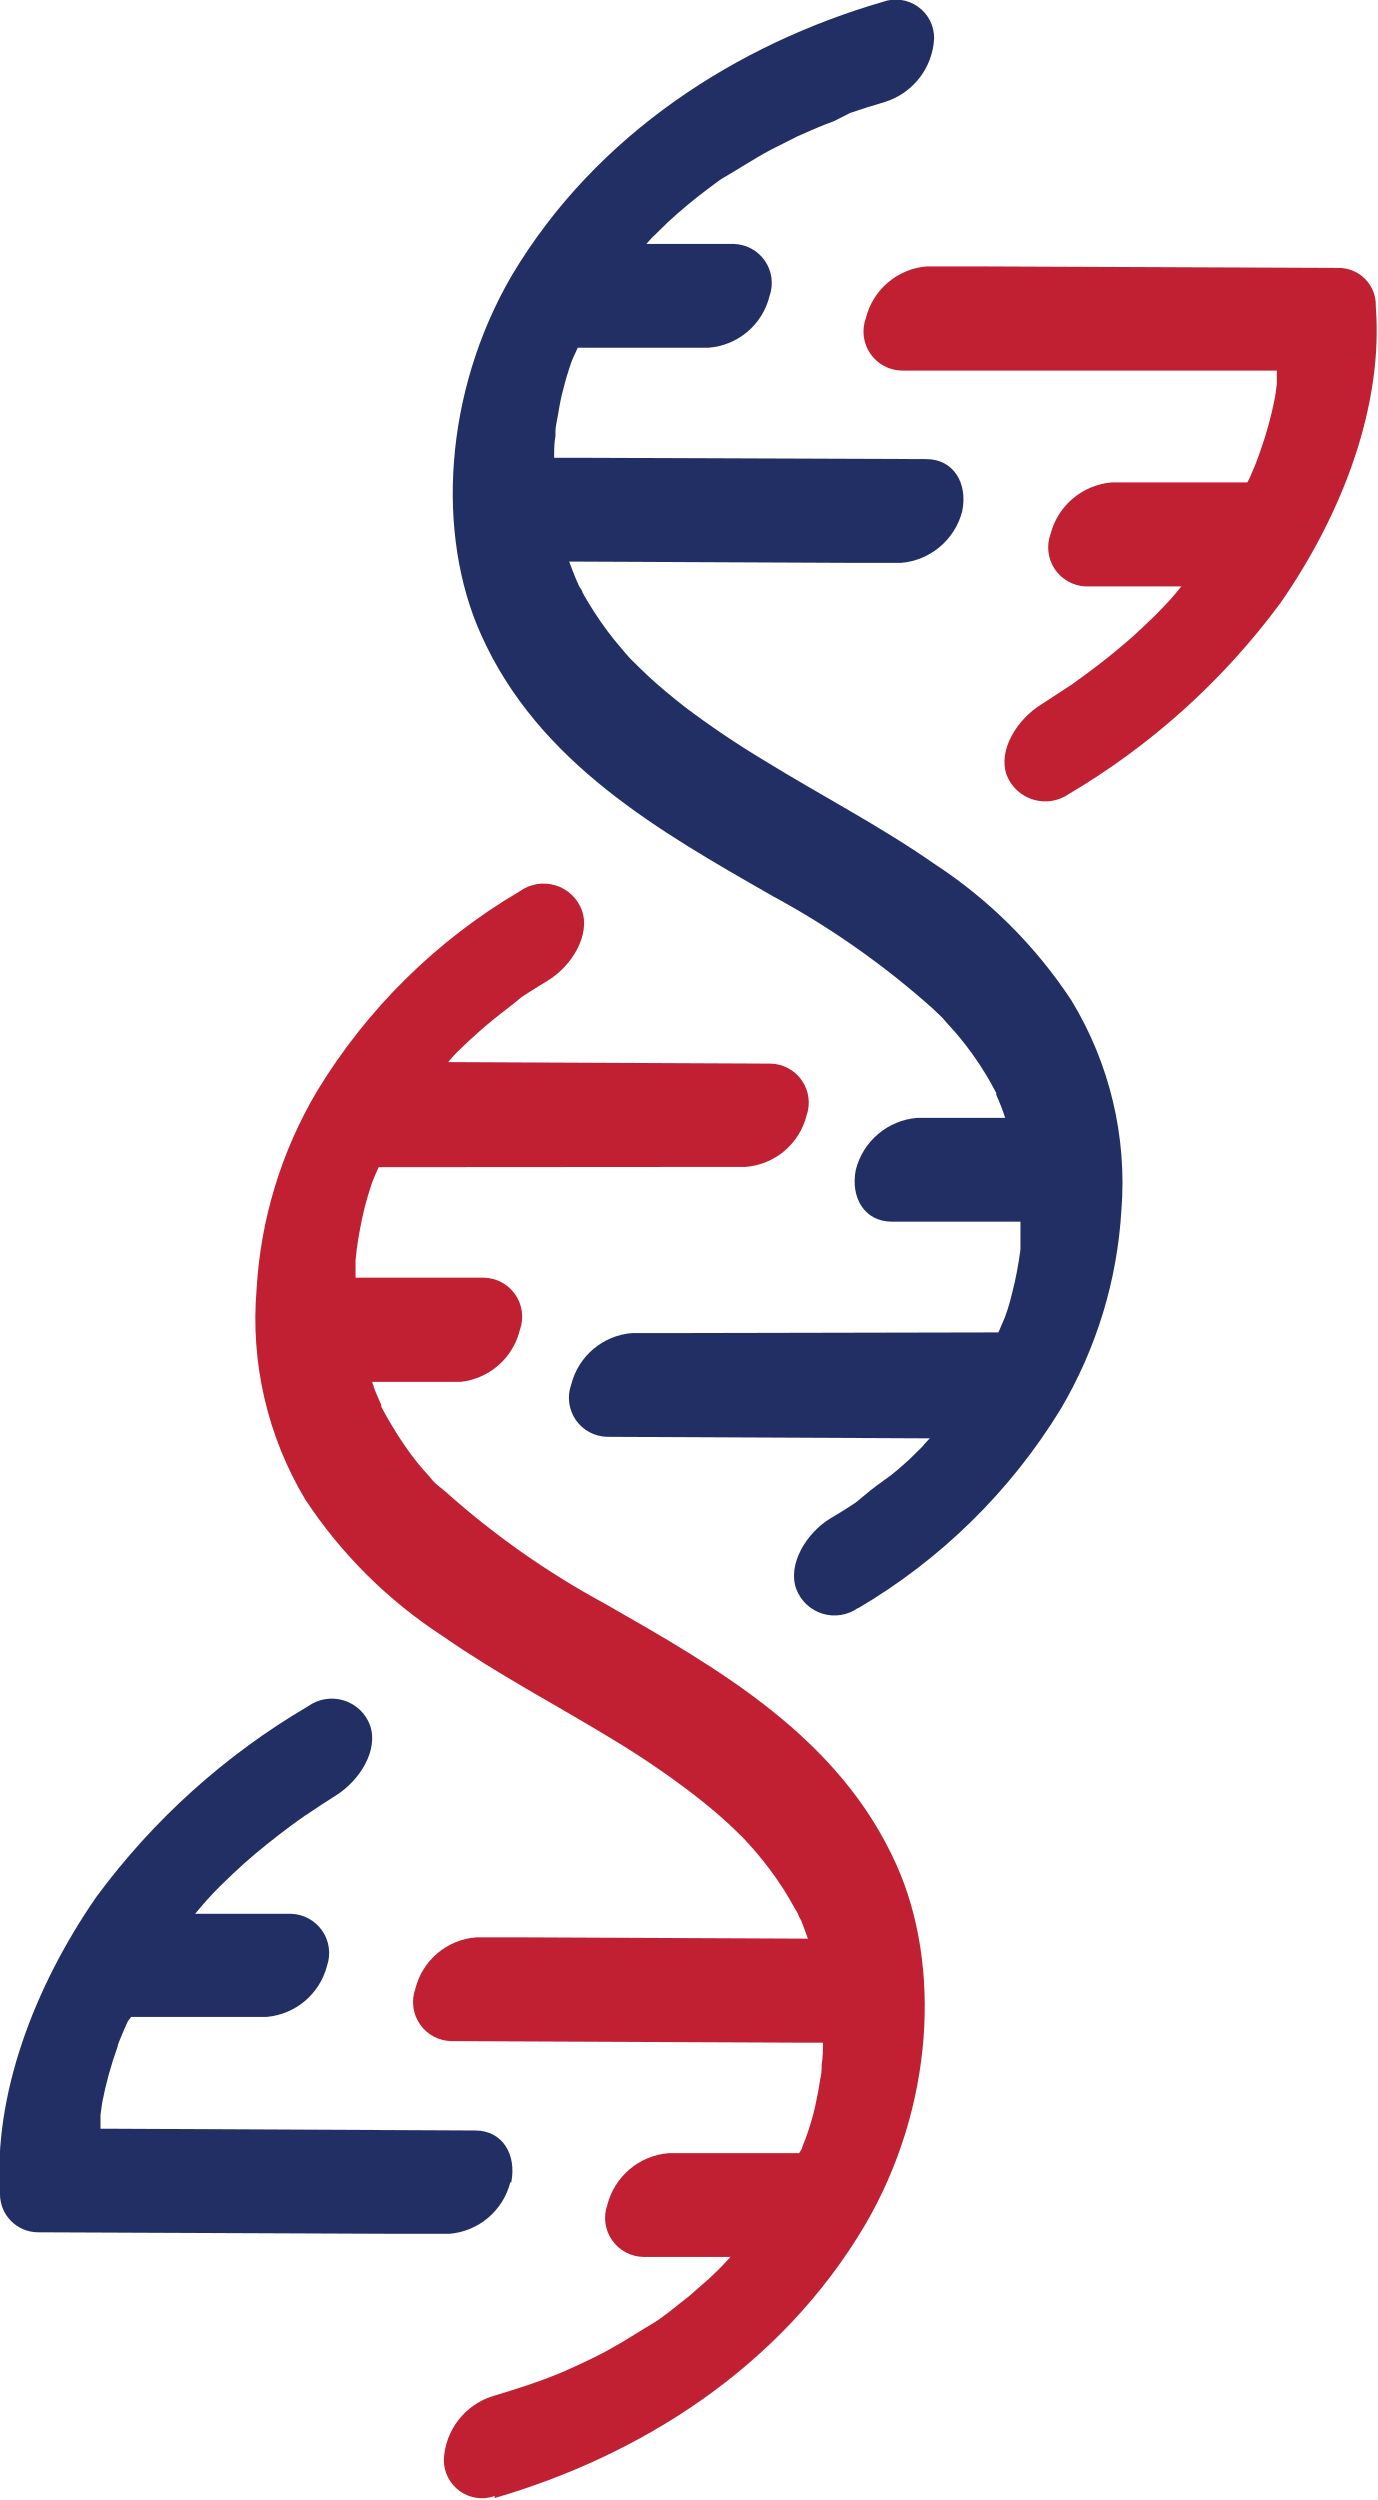
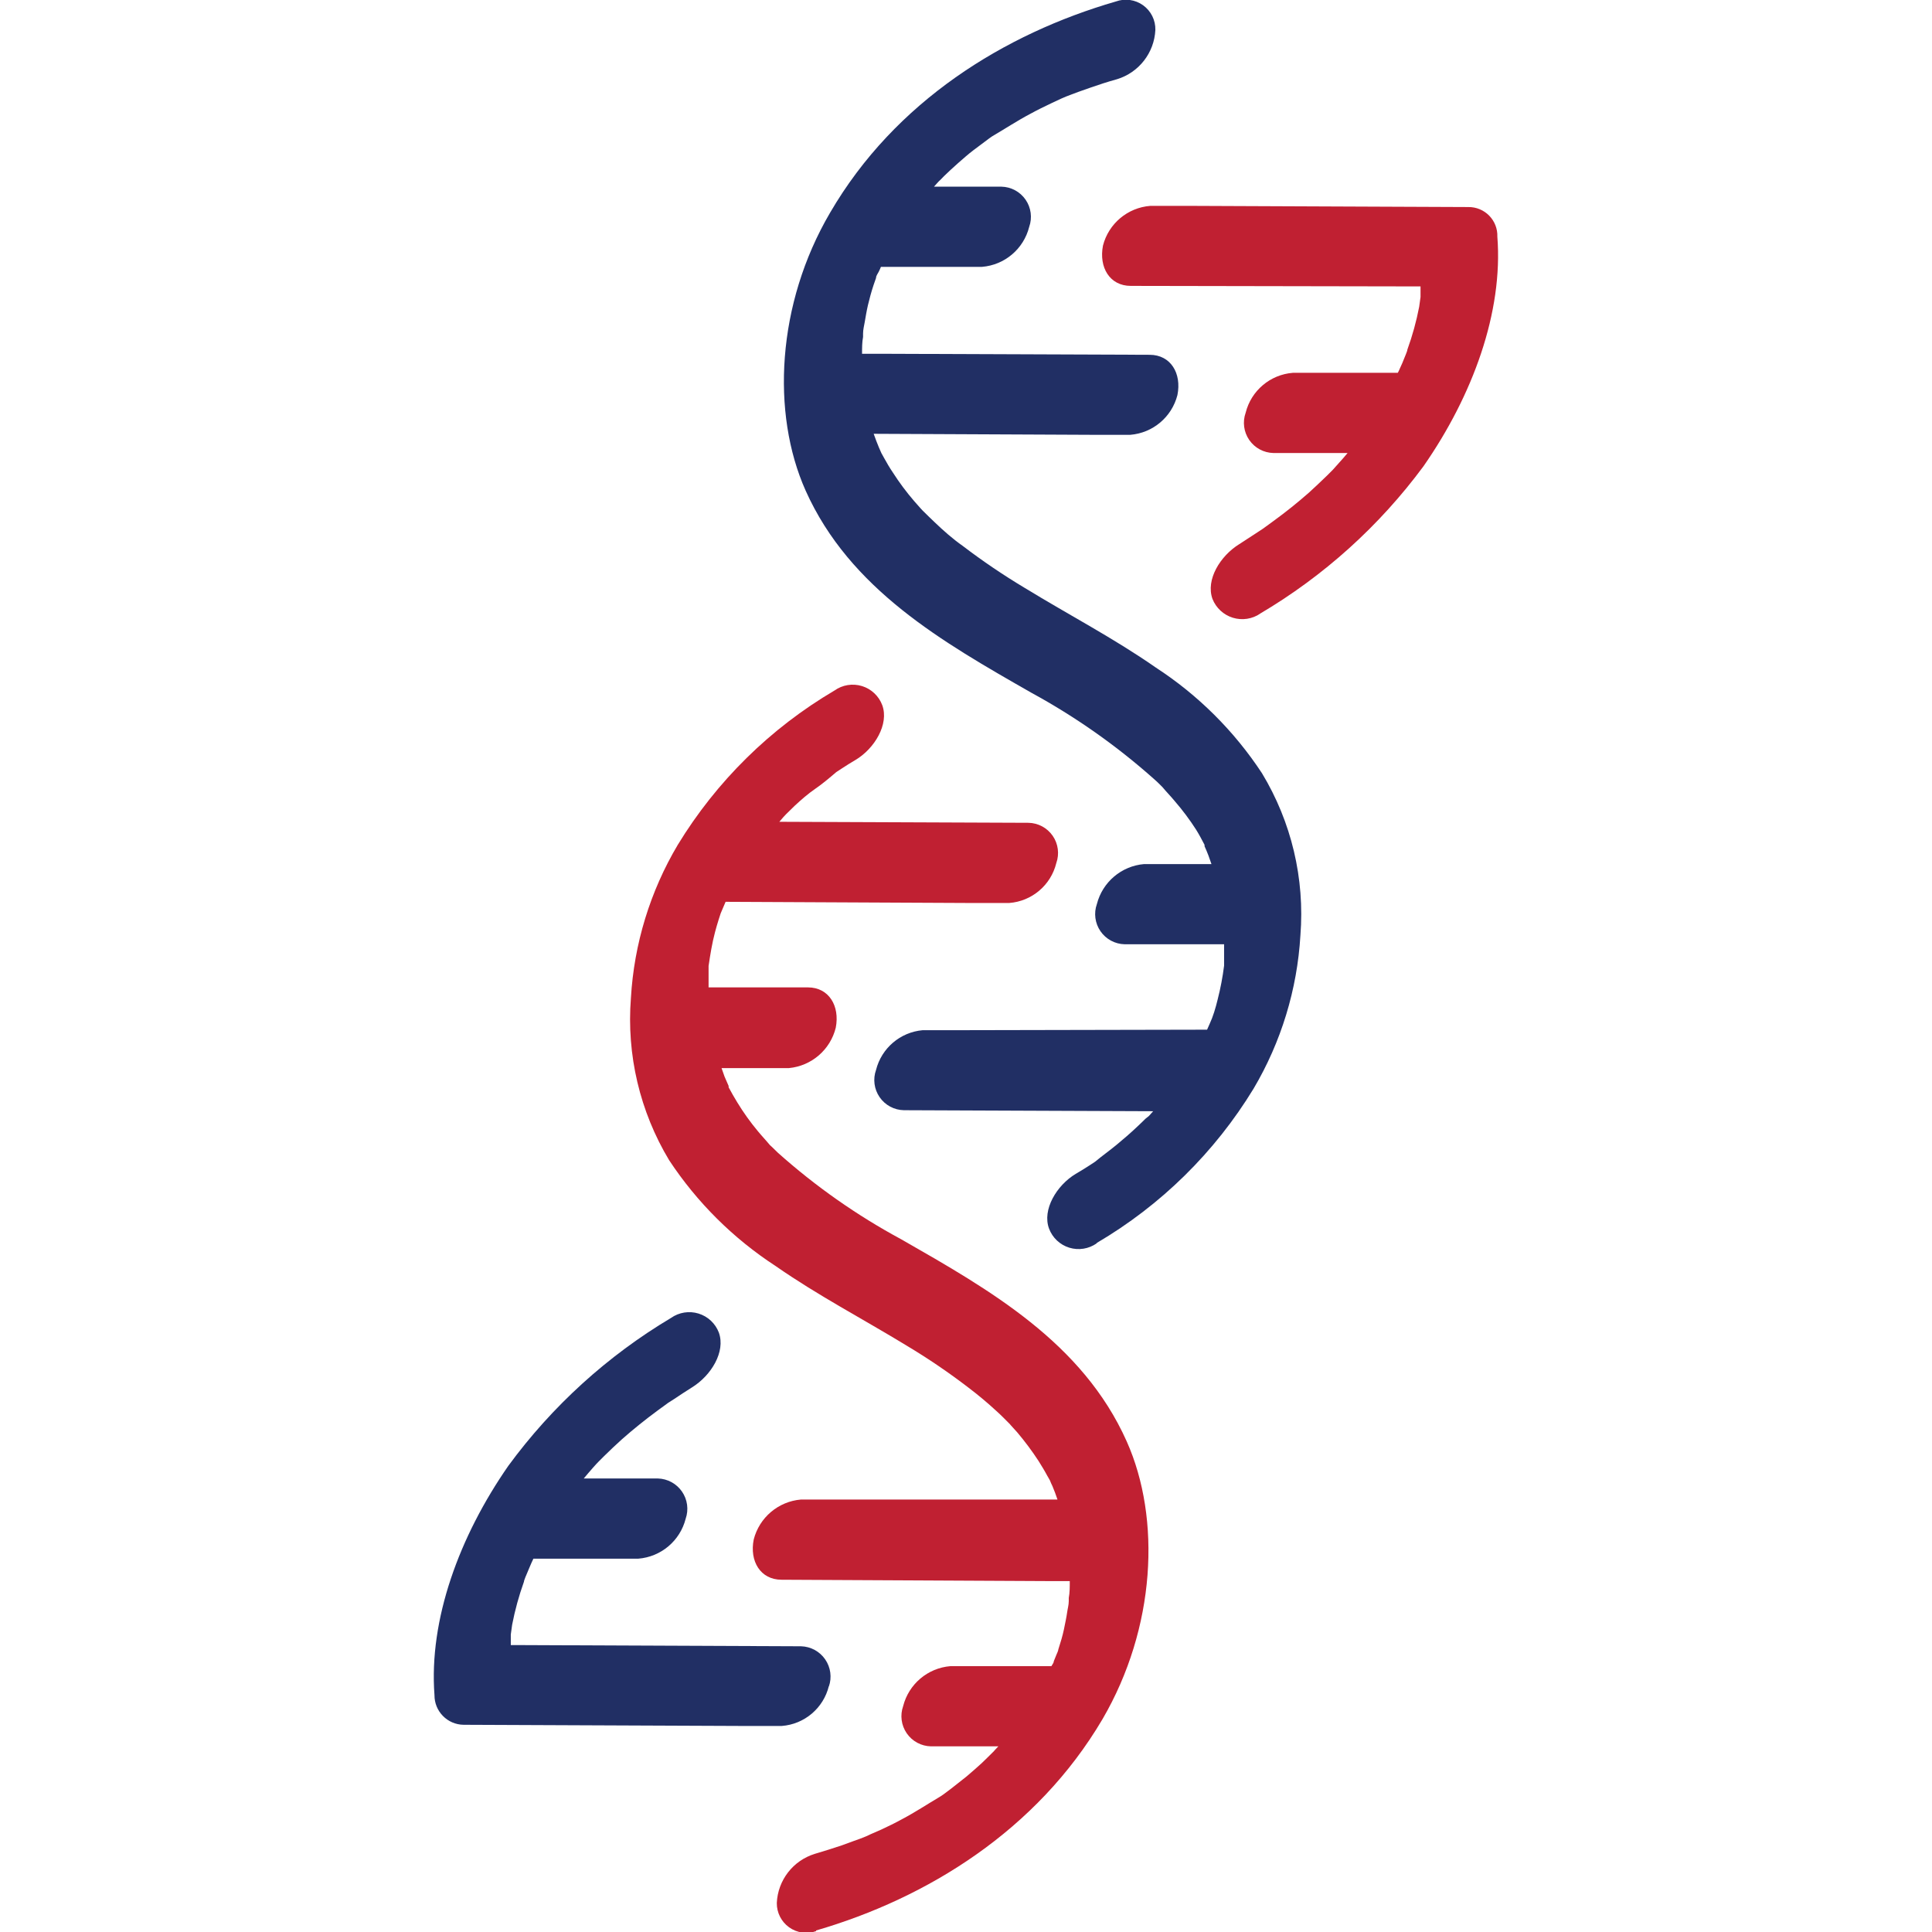
- <svg xmlns="http://www.w3.org/2000/svg" viewBox="0 0 63.18 114.68">
+ <svg xmlns="http://www.w3.org/2000/svg" viewBox="0 0 114.68 114.68">
  <defs>
    <style>.a{fill:#c02032;}.b{fill:#212f64;}</style>
  </defs>
-   <path class="a" d="M22.69,114.59c6.6-1.92,13.11-5.94,17-12.54,3.16-5.41,3.49-11.9,1.44-16.49-2.62-5.87-8.14-9-13.39-12a38.31,38.31,0,0,1-7.31-5.14L20,68.07a1.14,1.14,0,0,0-.11-.11c-.23-.28-.48-.54-.71-.82A14.81,14.81,0,0,1,18,65.43q-.27-.44-.51-.9l0-.08v0l-.24-.55c-.07-.16-.12-.34-.18-.51l4.05,0A3.15,3.15,0,0,0,23.85,61a1.79,1.79,0,0,0-1.65-2.39l-5.89,0v-.13l0-.64c0-.11.05-.41.05-.5a18.7,18.7,0,0,1,.38-2c.07-.25.14-.51.22-.76l.12-.36h0c.09-.23.19-.46.29-.68L32,53.53h2.18A3.14,3.14,0,0,0,37,51.17a1.79,1.79,0,0,0-1.65-2.38l-14.79-.07.24-.28.15-.16h0c.18-.16.35-.34.52-.5.4-.37.8-.72,1.22-1.06s.84-.64,1.26-1h0l.33-.21c.27-.18.55-.34.82-.51,1.14-.68,2-2.13,1.59-3.25a1.87,1.87,0,0,0-2.84-.87,26.73,26.73,0,0,0-9.3,9.16,20.09,20.09,0,0,0-2.78,9.1A16.14,16.14,0,0,0,14,68.78a21.74,21.74,0,0,0,6.32,6.28c2.48,1.73,5.18,3.14,7.77,4.72a40.33,40.33,0,0,1,3.68,2.5c.57.44,1.13.9,1.66,1.39.25.23.48.46.71.69l.13.14.39.44a15.14,15.14,0,0,1,1.26,1.69c.18.28.36.58.52.88l.16.27s0-.06,0,0,.11.23.16.34.2.54.3.81l-13-.06H21.85a3.12,3.12,0,0,0-2.8,2.37,1.79,1.79,0,0,0,1.65,2.39l15.73.07h1.32c0,.35,0,.69-.06,1a1.91,1.91,0,0,1,0,.2v0c0,.23-.07.46-.1.69s-.12.66-.19,1-.2.79-.33,1.18l-.12.34h0l-.15.38c0,.09-.09.18-.14.28l-6,0a3.17,3.17,0,0,0-2.8,2.37,1.79,1.79,0,0,0,1.65,2.39l4,0-.18.19c-.08.09-.53.58-.22.25s-.11.1-.2.19l-.39.37-.9.79-.91.72-.47.35-.18.12h0c-.76.45-1.5.94-2.28,1.36-.4.21-.81.41-1.22.6l-.64.29-.28.12-.33.13,0,0-.39.15-.71.25c-.53.18-1.06.34-1.59.5a3.21,3.21,0,0,0-2.26,2.92,1.75,1.75,0,0,0,2.33,1.67" />
-   <path class="b" d="M39.35,73.78a26.82,26.82,0,0,0,9.31-9.15,20.28,20.28,0,0,0,2.78-9.1,16.1,16.1,0,0,0-2.28-9.62,21.74,21.74,0,0,0-6.31-6.29c-2.48-1.73-5.19-3.13-7.77-4.72a41.81,41.81,0,0,1-3.69-2.49c-.57-.45-1.13-.91-1.66-1.4-.24-.22-.47-.46-.71-.69a1.59,1.59,0,0,0-.13-.13c-.13-.15-.26-.29-.38-.44a14.83,14.83,0,0,1-1.26-1.69c-.19-.29-.36-.58-.53-.88,0-.09-.1-.19-.15-.28s0,.06,0,0l-.15-.34c-.11-.26-.21-.53-.31-.8l13,.06h2.23a3.17,3.17,0,0,0,2.8-2.37c.26-1.29-.4-2.39-1.65-2.39L26.74,21H25.42c0-.35,0-.69.06-1,0,0,0-.12,0-.19v0c0-.23.06-.46.1-.69s.11-.66.19-1,.2-.78.33-1.18l.11-.33h0c.05-.12.1-.25.16-.37s.09-.19.13-.29l6,0a3.12,3.12,0,0,0,2.8-2.37,1.79,1.79,0,0,0-1.65-2.39l-4,0,.17-.19.23-.25c-.29.32.11-.1.2-.18l.39-.38c.29-.27.59-.53.89-.78s.6-.49.91-.72l.48-.36.17-.12c.77-.44,1.51-.94,2.29-1.35l1.21-.61.64-.28.28-.12.34-.14h0l.4-.15L39,5.18c.52-.18,1.05-.34,1.58-.5a3.22,3.22,0,0,0,2.27-2.92A1.76,1.76,0,0,0,40.48.09c-6.59,1.92-13.1,6-17,12.54C20.35,18,20,24.53,22.07,29.12c2.63,5.87,8.15,9,13.4,12a38.5,38.5,0,0,1,7.3,5.13l.38.36.1.1c.23.28.49.54.72.82a14.11,14.11,0,0,1,1.23,1.72c.18.29.34.59.5.89a.28.28,0,0,0,0,.08,0,0,0,0,0,0,0c.08.18.16.37.23.55s.12.34.18.51l-4.05,0a3.17,3.17,0,0,0-2.8,2.37c-.26,1.29.4,2.39,1.65,2.39l5.9,0v.13c0,.21,0,.43,0,.64s0,.42,0,.5a16.24,16.24,0,0,1-.38,2c-.06.26-.13.51-.21.76l-.13.37h0l-.29.68L31.2,61.15H29a3.14,3.14,0,0,0-2.8,2.37,1.79,1.79,0,0,0,1.65,2.39l14.8.07-.25.27a1.07,1.07,0,0,1-.14.16h0l-.52.51c-.39.36-.8.72-1.21,1s-.84.64-1.27,1h0l-.32.21c-.28.18-.55.35-.83.51-1.13.68-2,2.13-1.58,3.26a1.87,1.87,0,0,0,2.83.86" />
-   <path class="b" d="M23.45,100.12c.26-1.29-.4-2.39-1.65-2.39L5.29,97.65H4.61V97.5c0-.16,0-.32,0-.48l.08-.58a16.84,16.84,0,0,1,.7-2.54c0-.1.17-.48.2-.55s.16-.39.25-.58S6,92.6,6,92.52l6.23,0A3.14,3.14,0,0,0,15,90.18a1.8,1.8,0,0,0-1.65-2.39l-4.4,0c.18-.21.35-.42.53-.62l.35-.38.33-.33c.34-.34.7-.67,1.06-1,.68-.6,1.39-1.16,2.11-1.7.21-.15.42-.31.63-.45l.33-.22c.36-.24.72-.48,1.09-.71,1.13-.7,2-2.11,1.59-3.25a1.87,1.87,0,0,0-2.84-.86A32.53,32.53,0,0,0,4.43,87C1.51,91.22-.3,96.16,0,100.64a1.75,1.75,0,0,0,1.73,1.76l16.51.07,2.37,0a3.15,3.15,0,0,0,2.8-2.37" />
-   <path class="a" d="M49,36.44a32.8,32.8,0,0,0,9.73-8.77c2.92-4.2,4.73-9.14,4.38-13.62a1.7,1.7,0,0,0-1.72-1.76L44.9,12.22H42.52a3.14,3.14,0,0,0-2.8,2.37A1.79,1.79,0,0,0,41.37,17L57.88,17h.69v.15c0,.16,0,.32,0,.48,0,0-.07.51-.08.58a17.29,17.29,0,0,1-.7,2.55l-.2.54c-.08.2-.17.39-.25.59l-.12.24-6.23,0a3.17,3.17,0,0,0-2.8,2.37A1.79,1.79,0,0,0,49.8,26.9l4.39,0c-.17.21-.34.42-.53.63l-.35.37-.32.33c-.35.34-.7.67-1.06,1-.69.6-1.39,1.17-2.12,1.7l-.63.46-.32.21-1.09.71c-1.13.7-2,2.11-1.59,3.25a1.9,1.9,0,0,0,2.84.87" />
+   <path class="a" d="M48.44,114.59c6.6-1.92,13.11-5.94,17-12.54,3.16-5.41,3.49-11.9,1.44-16.49-2.62-5.87-8.14-9-13.39-12a38.26,38.26,0,0,1-7.31-5.13l-.37-.36-.11-.1c-.23-.28-.48-.54-.71-.82a14.11,14.11,0,0,1-1.23-1.72c-.18-.29-.34-.58-.51-.89l0-.08v0l-.24-.55-.18-.51,4,0A3.17,3.17,0,0,0,49.61,61c.25-1.29-.41-2.39-1.65-2.39l-5.9,0v-.13c0-.21,0-.43,0-.64s0-.42,0-.5c.1-.68.21-1.36.38-2,.07-.26.14-.51.22-.76l.12-.37h0l.29-.68,14.56.07H59.9a3.12,3.12,0,0,0,2.8-2.37,1.79,1.79,0,0,0-1.65-2.39l-14.79-.06.24-.28.15-.16h0l.52-.51c.39-.36.8-.72,1.21-1s.84-.64,1.26-1h0l.32-.21c.27-.18.55-.35.82-.51,1.14-.68,2-2.13,1.59-3.25a1.87,1.87,0,0,0-2.84-.87,26.82,26.82,0,0,0-9.3,9.16,20.08,20.08,0,0,0-2.78,9.09,16.22,16.22,0,0,0,2.27,9.63,21.86,21.86,0,0,0,6.32,6.28c2.48,1.73,5.18,3.14,7.77,4.72a38.39,38.39,0,0,1,3.68,2.5c.58.44,1.13.9,1.66,1.39.25.22.48.46.71.69a.86.86,0,0,1,.13.14l.39.43a17.24,17.24,0,0,1,1.26,1.69c.18.29.36.58.52.88l.16.28s0-.06,0,0a3.49,3.49,0,0,0,.15.34c.11.26.21.53.3.8l-13,0-2.23,0a3.17,3.17,0,0,0-2.8,2.37c-.26,1.29.4,2.39,1.65,2.39l15.73.08H63.5c0,.35,0,.69-.06,1,0,0,0,.12,0,.19v0c0,.23-.07.46-.1.69s-.12.66-.19,1-.2.78-.33,1.18c0,.06-.07.22-.12.33h0l-.15.37c0,.1-.09.19-.14.29l-6,0a3.16,3.16,0,0,0-2.8,2.37,1.79,1.79,0,0,0,1.65,2.39l4,0-.18.19c-.07.09-.52.58-.22.25s-.11.1-.2.18l-.39.38c-.3.27-.59.53-.9.79l-.9.71-.48.36-.18.12h0c-.76.45-1.5.94-2.28,1.35-.4.22-.81.42-1.22.61l-.64.28-.28.13-.33.13,0,0-.39.14-.71.26c-.53.18-1.06.34-1.59.5a3.2,3.2,0,0,0-2.26,2.92,1.75,1.75,0,0,0,2.33,1.67" />
+   <path class="b" d="M65.1,73.78a26.76,26.76,0,0,0,9.31-9.16,20.21,20.21,0,0,0,2.78-9.1,16.14,16.14,0,0,0-2.28-9.62,21.7,21.7,0,0,0-6.31-6.28c-2.48-1.73-5.19-3.14-7.77-4.72a39.83,39.83,0,0,1-3.69-2.5C56.57,32,56,31.5,55.48,31c-.24-.22-.47-.46-.71-.69l-.13-.14-.38-.43A14.94,14.94,0,0,1,53,28.05c-.19-.28-.36-.57-.53-.88l-.15-.27s0,.06,0,0l-.15-.34c-.11-.26-.21-.53-.31-.81l13,.06h2.23a3.15,3.15,0,0,0,2.8-2.36c.26-1.29-.4-2.39-1.65-2.39L52.49,21H51.17c0-.35,0-.69.06-1,0,0,0-.13,0-.2v0c0-.23.06-.46.1-.69s.11-.66.19-1,.2-.79.33-1.18L52,16.5h0c0-.13.1-.25.16-.37s.09-.19.13-.29l6,0a3.15,3.15,0,0,0,2.8-2.37,1.79,1.79,0,0,0-1.65-2.39l-4,0,.17-.19.23-.25c-.29.32.11-.1.2-.19l.39-.37c.29-.27.59-.53.89-.79s.6-.48.91-.71l.48-.36.17-.12c.77-.45,1.51-.94,2.29-1.35.4-.22.81-.42,1.21-.61L63,5.85l.28-.12.34-.13,0,0,.4-.15.71-.25c.52-.18,1-.34,1.58-.5a3.22,3.22,0,0,0,2.27-2.92A1.75,1.75,0,0,0,66.23.09C59.64,2,53.13,6,49.27,12.63c-3.17,5.41-3.5,11.9-1.45,16.49,2.63,5.87,8.15,9,13.4,12a39,39,0,0,1,7.3,5.14c.13.11.25.23.38.36l.1.1c.23.28.49.54.72.82A14.81,14.81,0,0,1,71,49.25c.18.29.34.59.5.9a.28.28,0,0,0,0,.08,0,0,0,0,0,0,0c.08.18.16.36.23.55s.12.34.18.51l-4,0a3.17,3.17,0,0,0-2.8,2.37,1.79,1.79,0,0,0,1.65,2.39l5.9,0v.13c0,.21,0,.43,0,.64s0,.41,0,.5a16.24,16.24,0,0,1-.38,2c-.06.25-.13.51-.21.76s-.09.24-.13.37h0c-.09.22-.19.45-.29.67L57,61.15H54.77A3.14,3.14,0,0,0,52,63.51a1.79,1.79,0,0,0,1.65,2.39l14.8.06c-.09.09-.16.19-.25.28L68,66.4h0c-.18.17-.34.34-.52.5-.39.37-.8.72-1.21,1.06s-.84.64-1.27,1h0l-.32.21c-.28.18-.55.35-.83.51-1.13.68-2,2.13-1.58,3.25a1.87,1.87,0,0,0,2.83.87" />
+   <path class="b" d="M49.2,100.11a1.8,1.8,0,0,0-1.65-2.39L31,97.65h-.68V97.5c0-.16,0-.32,0-.48l.08-.58a17.29,17.29,0,0,1,.7-2.55c0-.09.17-.47.2-.54s.16-.39.25-.59.08-.16.11-.24l6.23,0a3.16,3.16,0,0,0,2.81-2.37,1.8,1.8,0,0,0-1.65-2.39l-4.4,0c.18-.21.35-.42.53-.62s.23-.26.35-.38l.33-.33c.34-.34.7-.67,1.06-1,.68-.6,1.39-1.17,2.11-1.7l.63-.46.33-.21c.36-.24.72-.48,1.09-.71,1.13-.7,2-2.11,1.59-3.25a1.88,1.88,0,0,0-2.84-.87A32.8,32.8,0,0,0,30.18,87c-2.92,4.2-4.73,9.14-4.39,13.62a1.75,1.75,0,0,0,1.73,1.76l16.51.07H46.4a3.12,3.12,0,0,0,2.8-2.37" />
+   <path class="a" d="M74.77,36.44a32.8,32.8,0,0,0,9.73-8.77c2.92-4.2,4.73-9.14,4.38-13.62a1.7,1.7,0,0,0-1.72-1.76l-16.51-.07H68.28a3.15,3.15,0,0,0-2.81,2.36c-.25,1.29.4,2.39,1.65,2.39L83.63,17h.69v.15c0,.16,0,.32,0,.48,0,0-.07.5-.08.58a16.84,16.84,0,0,1-.7,2.54c0,.1-.18.48-.2.55s-.16.39-.25.58a1.92,1.92,0,0,1-.12.25l-6.23,0a3.14,3.14,0,0,0-2.8,2.37,1.79,1.79,0,0,0,1.65,2.39l4.4,0c-.18.21-.35.42-.54.62l-.34.38-.33.33c-.35.34-.7.67-1.06,1-.68.6-1.39,1.17-2.12,1.7l-.63.46-.32.21-1.09.71c-1.13.7-2,2.11-1.59,3.25a1.9,1.9,0,0,0,2.84.87" />
</svg>
